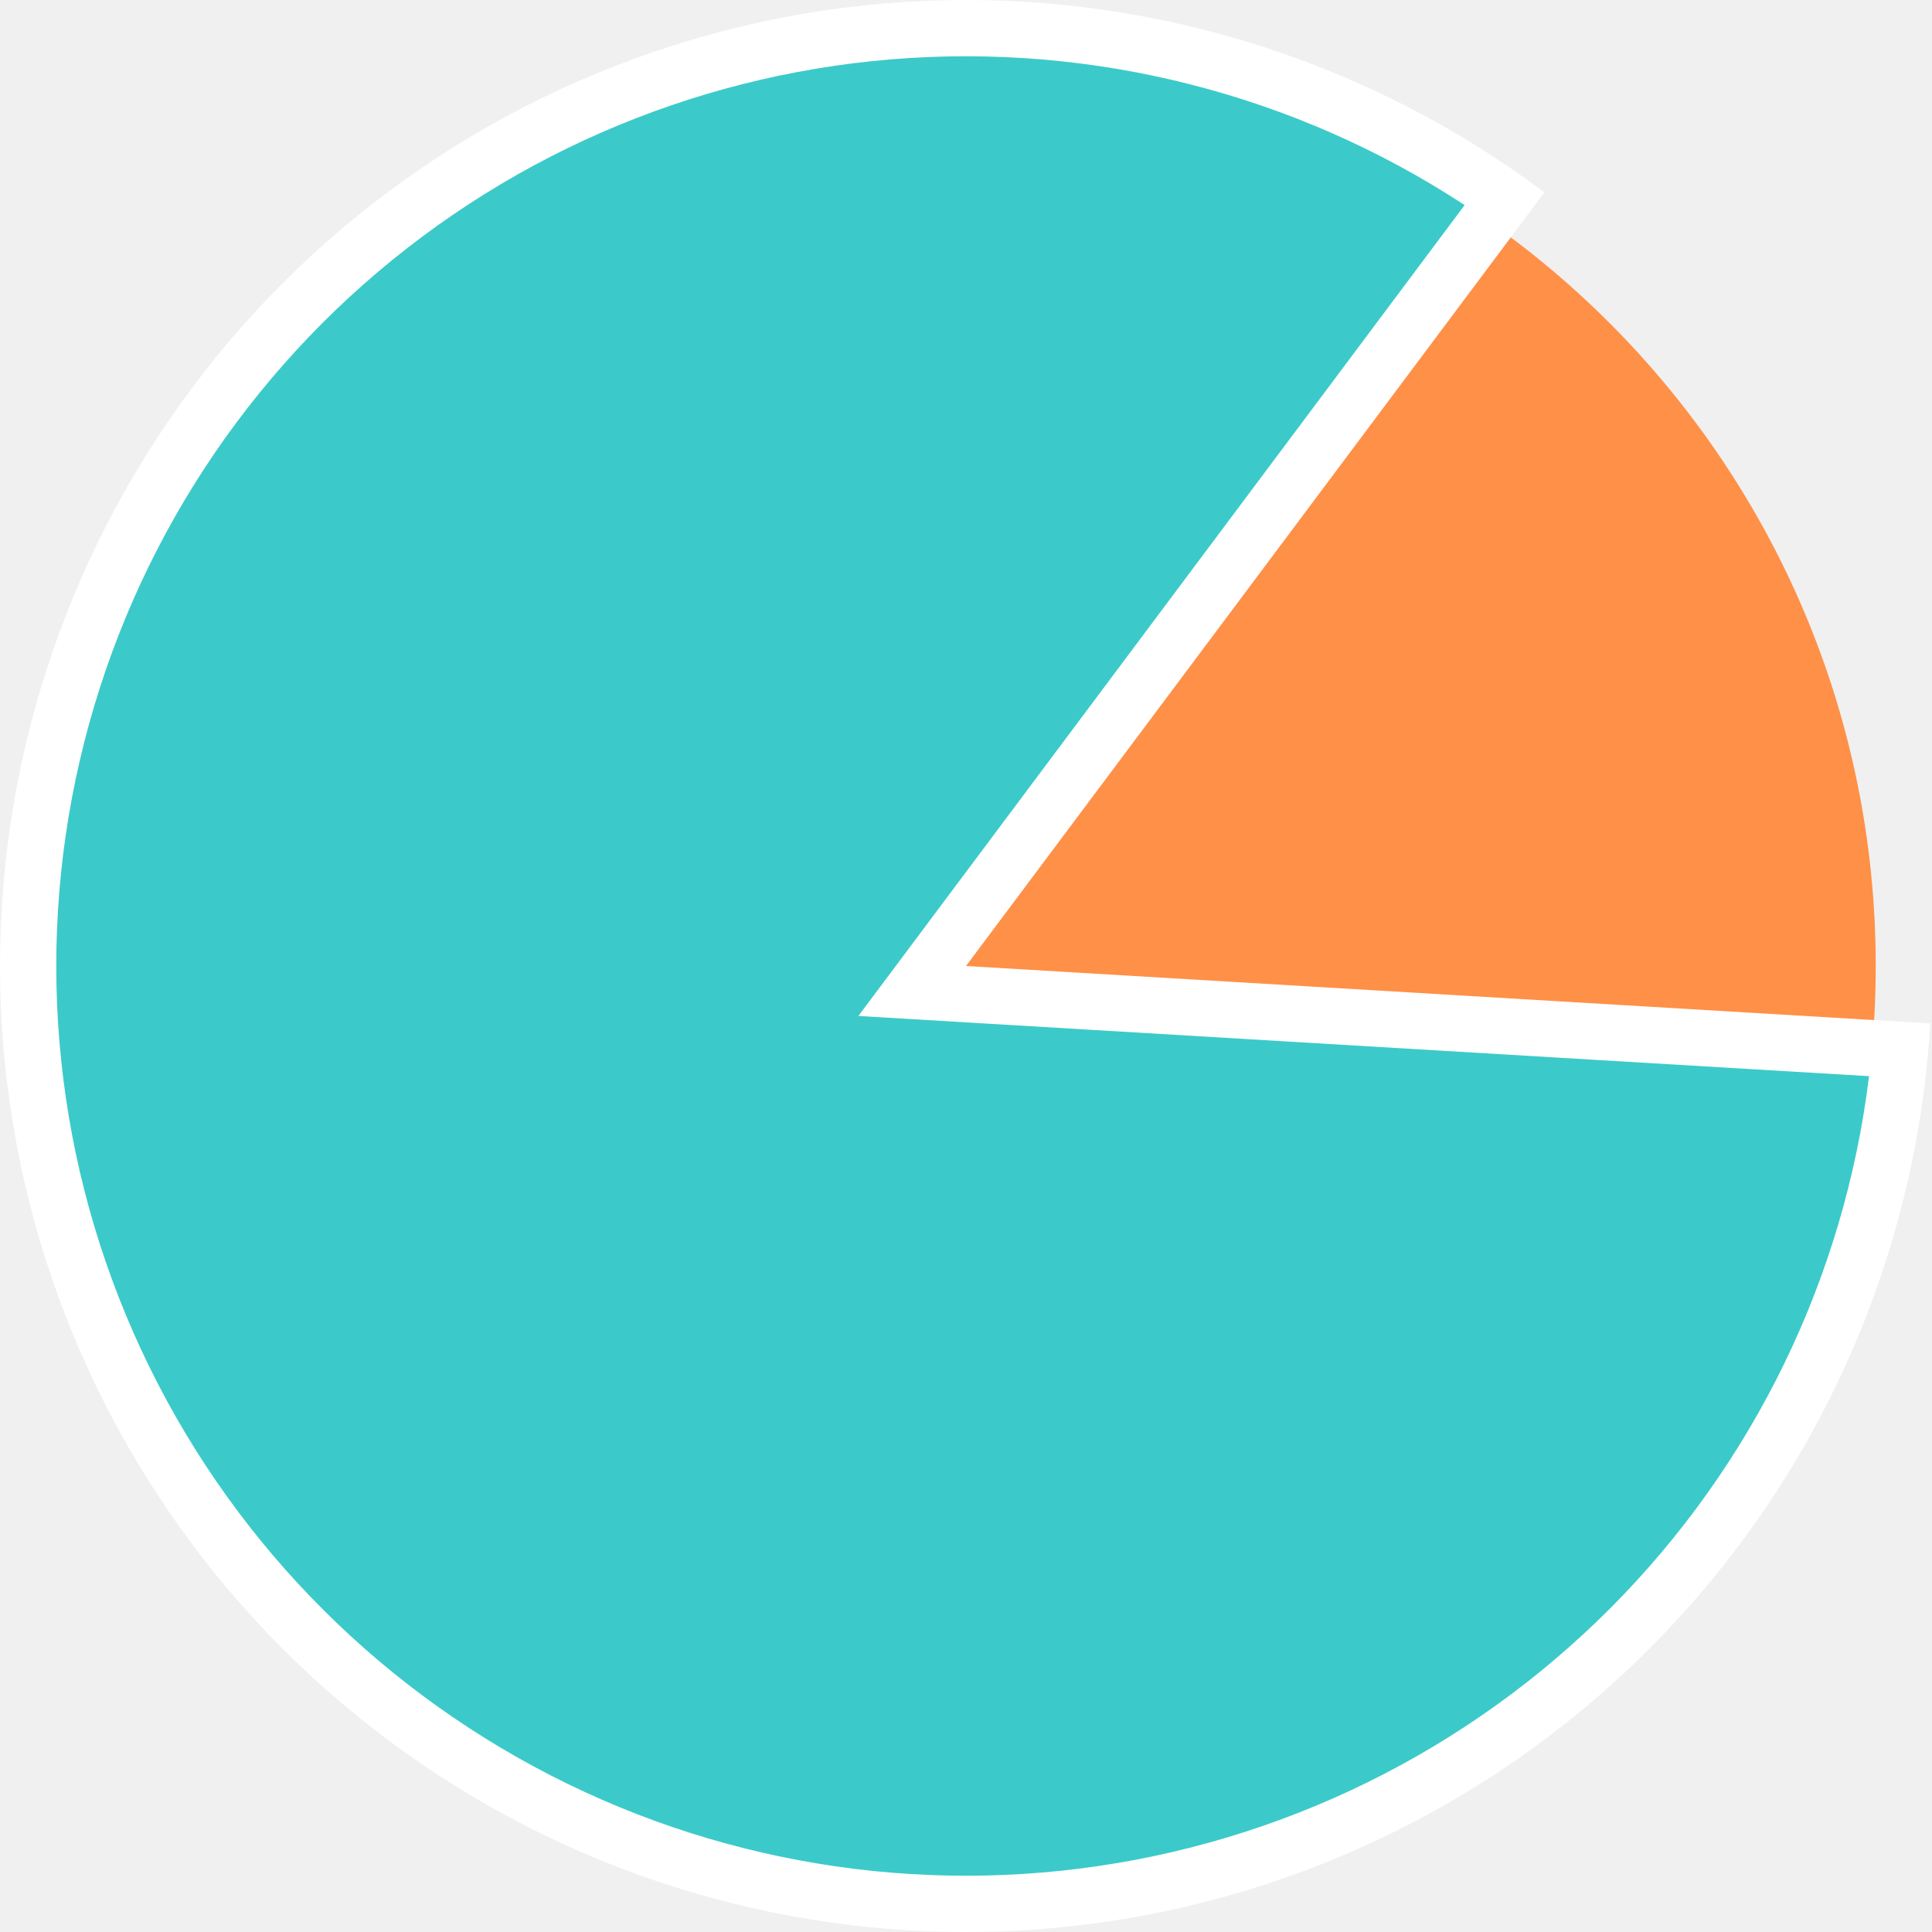
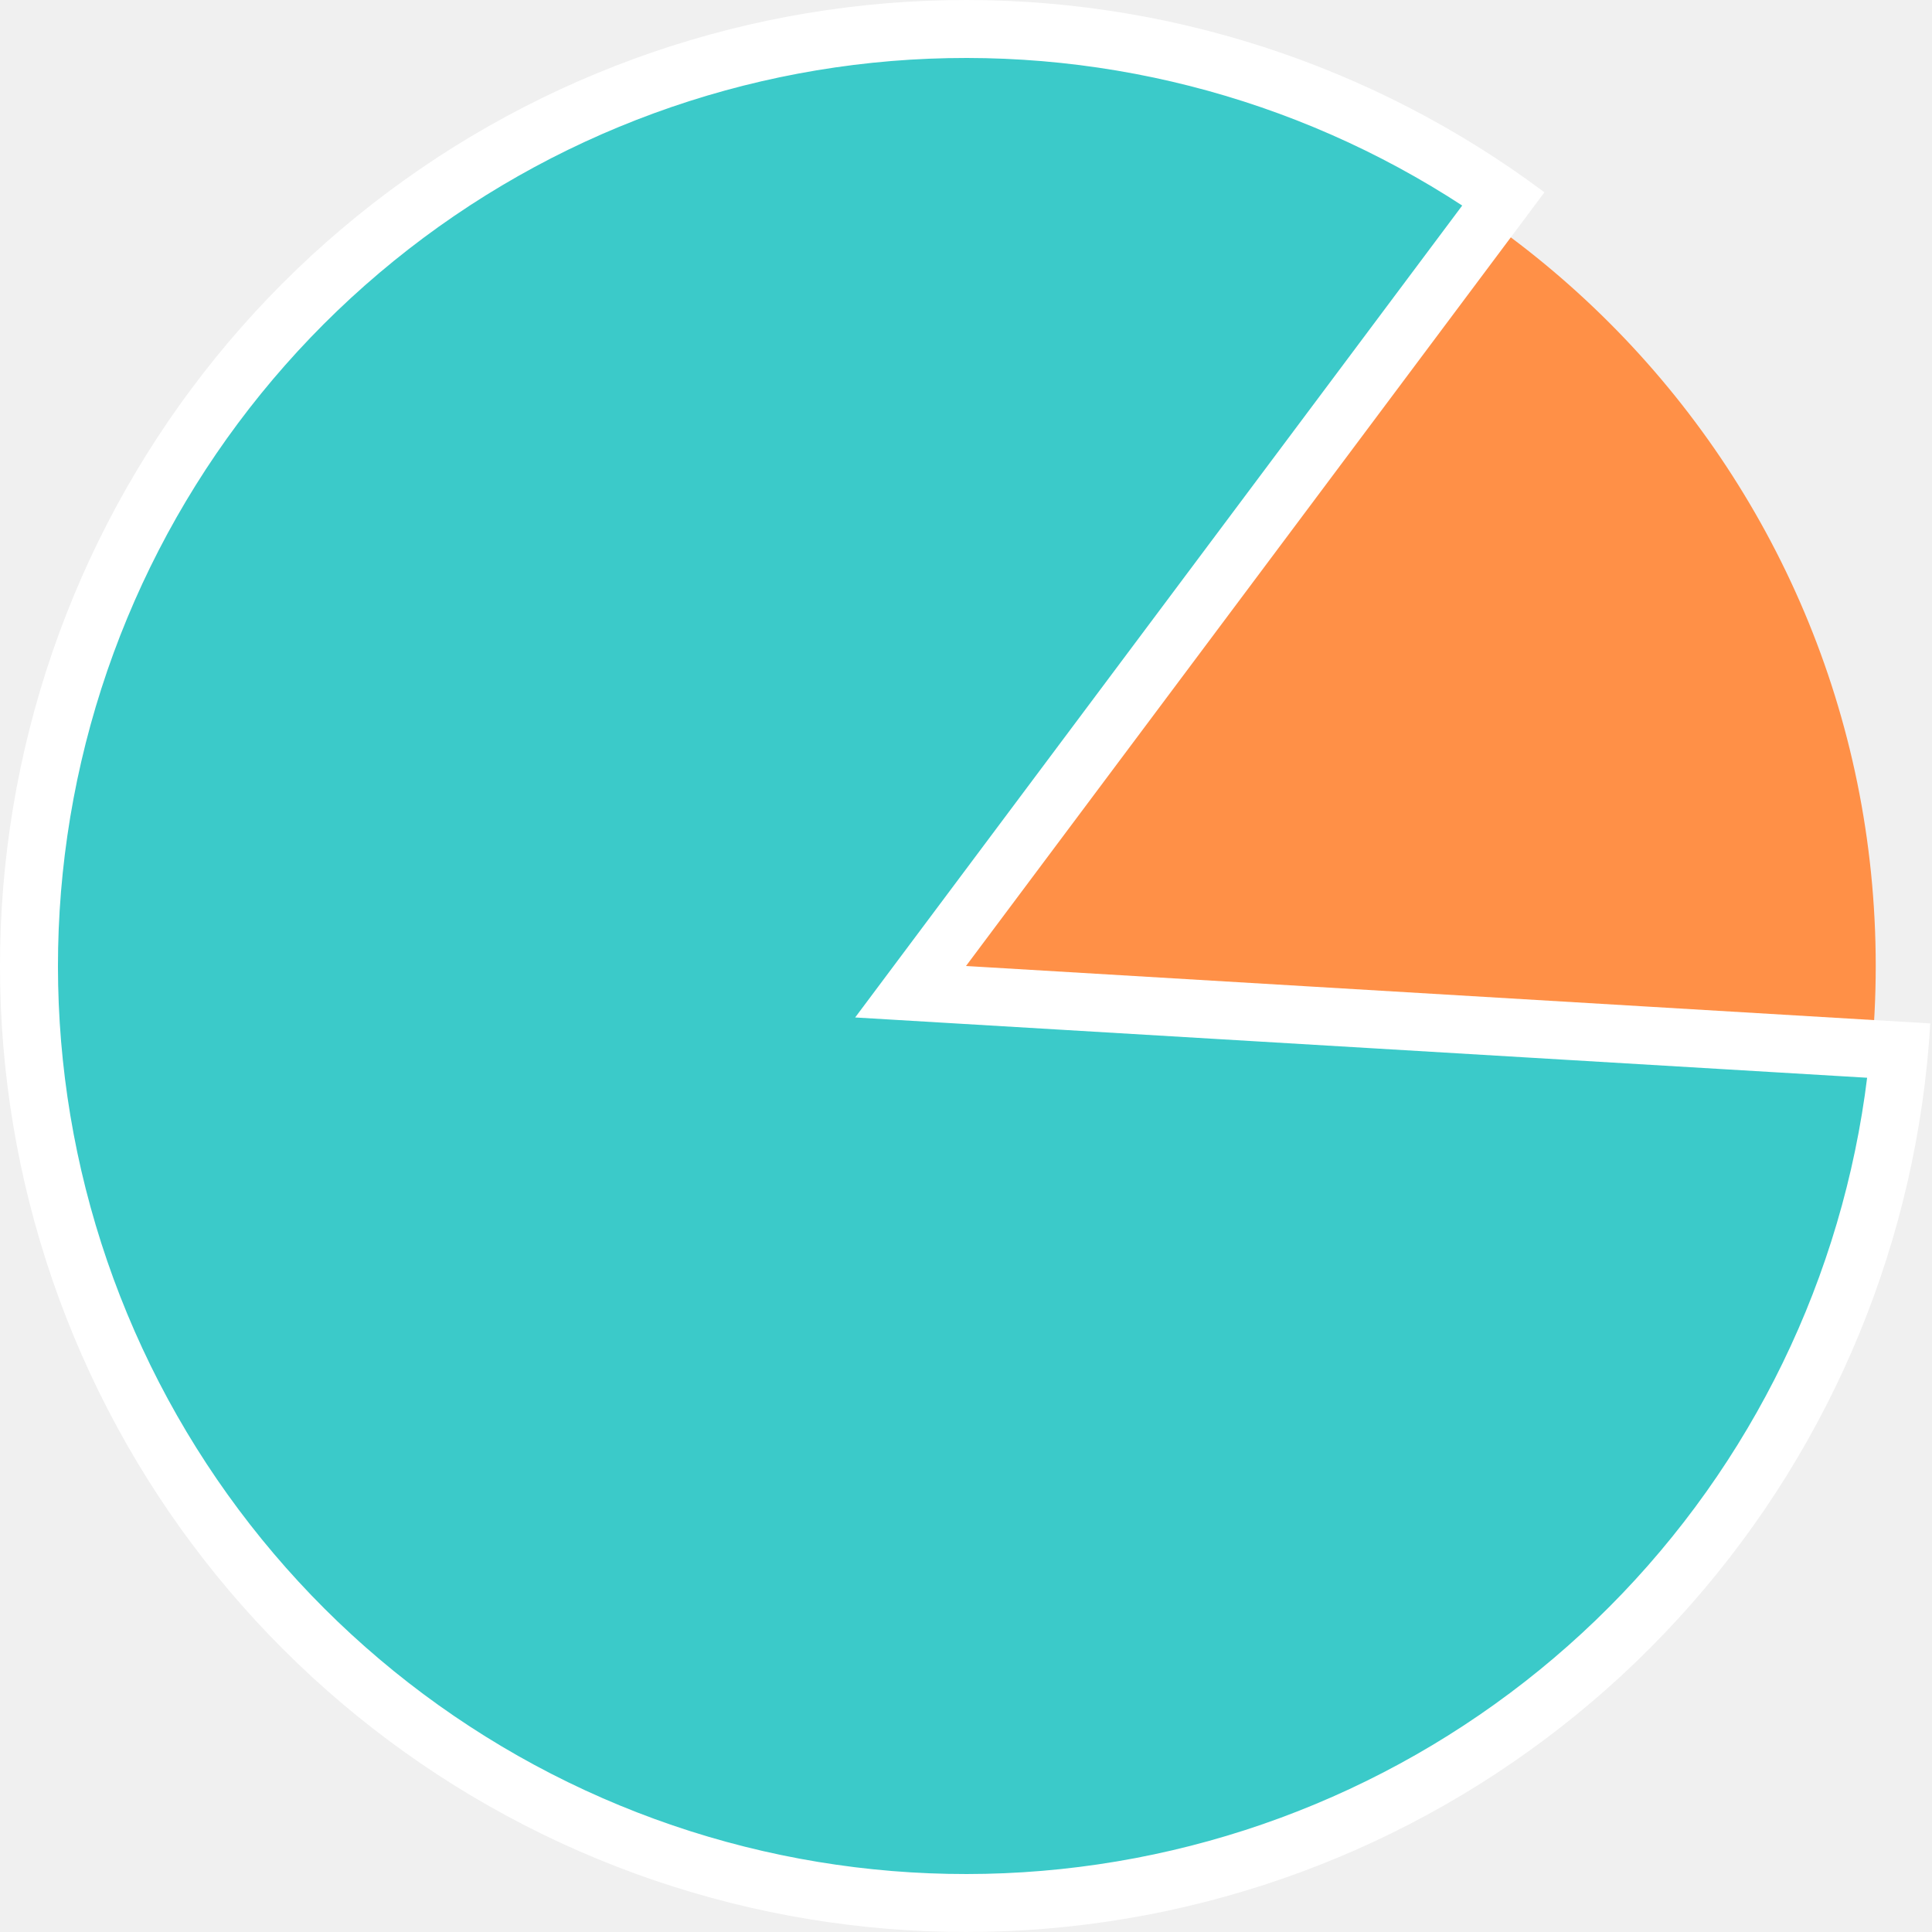
- <svg xmlns="http://www.w3.org/2000/svg" width="206" height="206" viewBox="0 0 206 206" fill="none">
-   <circle cx="103" cy="103" r="97" fill="#FF9047" />
-   <mask id="path-2-inside-1_156_2373" fill="white">
-     <path d="M164.677 20.508C146.31 6.775 123.885 -0.435 100.956 0.02C78.026 0.475 55.905 8.57 38.097 23.021C20.29 37.472 7.814 57.453 2.648 79.797C-2.519 102.141 -0.08 125.57 9.577 146.372C19.234 167.173 35.557 184.156 55.959 194.63C76.361 205.104 99.675 208.47 122.207 204.193C144.738 199.917 165.198 188.243 180.343 171.022C195.489 153.801 204.454 132.018 205.818 109.125L103 103L164.677 20.508Z" />
+ <svg xmlns="http://www.w3.org/2000/svg" width="200" height="200" viewBox="0 0 200 200" fill="none">
+   <circle cx="100" cy="100" r="94.175" fill="#FF9047" />
+   <mask id="path-2-inside-1_186_2258" fill="white">
+     <path d="M159.881 19.911C142.049 6.578 120.276 -0.422 98.015 0.02C75.754 0.462 54.277 8.32 36.988 22.351C19.698 36.381 7.586 55.779 2.57 77.473C-2.445 99.166 -0.078 121.913 9.298 142.108C18.674 162.304 34.521 178.793 54.329 188.962C74.137 199.131 96.772 202.398 118.647 198.246C140.522 194.094 160.386 182.76 175.091 166.041C189.795 149.322 198.499 128.173 199.823 105.947L100 100L159.881 19.911Z" />
  </mask>
-   <path d="M164.677 20.508C146.31 6.775 123.885 -0.435 100.956 0.02C78.026 0.475 55.905 8.57 38.097 23.021C20.29 37.472 7.814 57.453 2.648 79.797C-2.519 102.141 -0.08 125.57 9.577 146.372C19.234 167.173 35.557 184.156 55.959 194.63C76.361 205.104 99.675 208.47 122.207 204.193C144.738 199.917 165.198 188.243 180.343 171.022C195.489 153.801 204.454 132.018 205.818 109.125L103 103L164.677 20.508Z" fill="#3BCAC9" stroke="white" stroke-width="12" mask="url(#path-2-inside-1_156_2373)" />
+   <path d="M159.881 19.911C142.049 6.578 120.276 -0.422 98.015 0.02C75.754 0.462 54.277 8.32 36.988 22.351C19.698 36.381 7.586 55.779 2.57 77.473C-2.445 99.166 -0.078 121.913 9.298 142.108C18.674 162.304 34.521 178.793 54.329 188.962C74.137 199.131 96.772 202.398 118.647 198.246C140.522 194.094 160.386 182.76 175.091 166.041C189.795 149.322 198.499 128.173 199.823 105.947L100 100L159.881 19.911Z" fill="#3BCAC9" stroke="white" stroke-width="12" mask="url(#path-2-inside-1_186_2258)" />
</svg>
